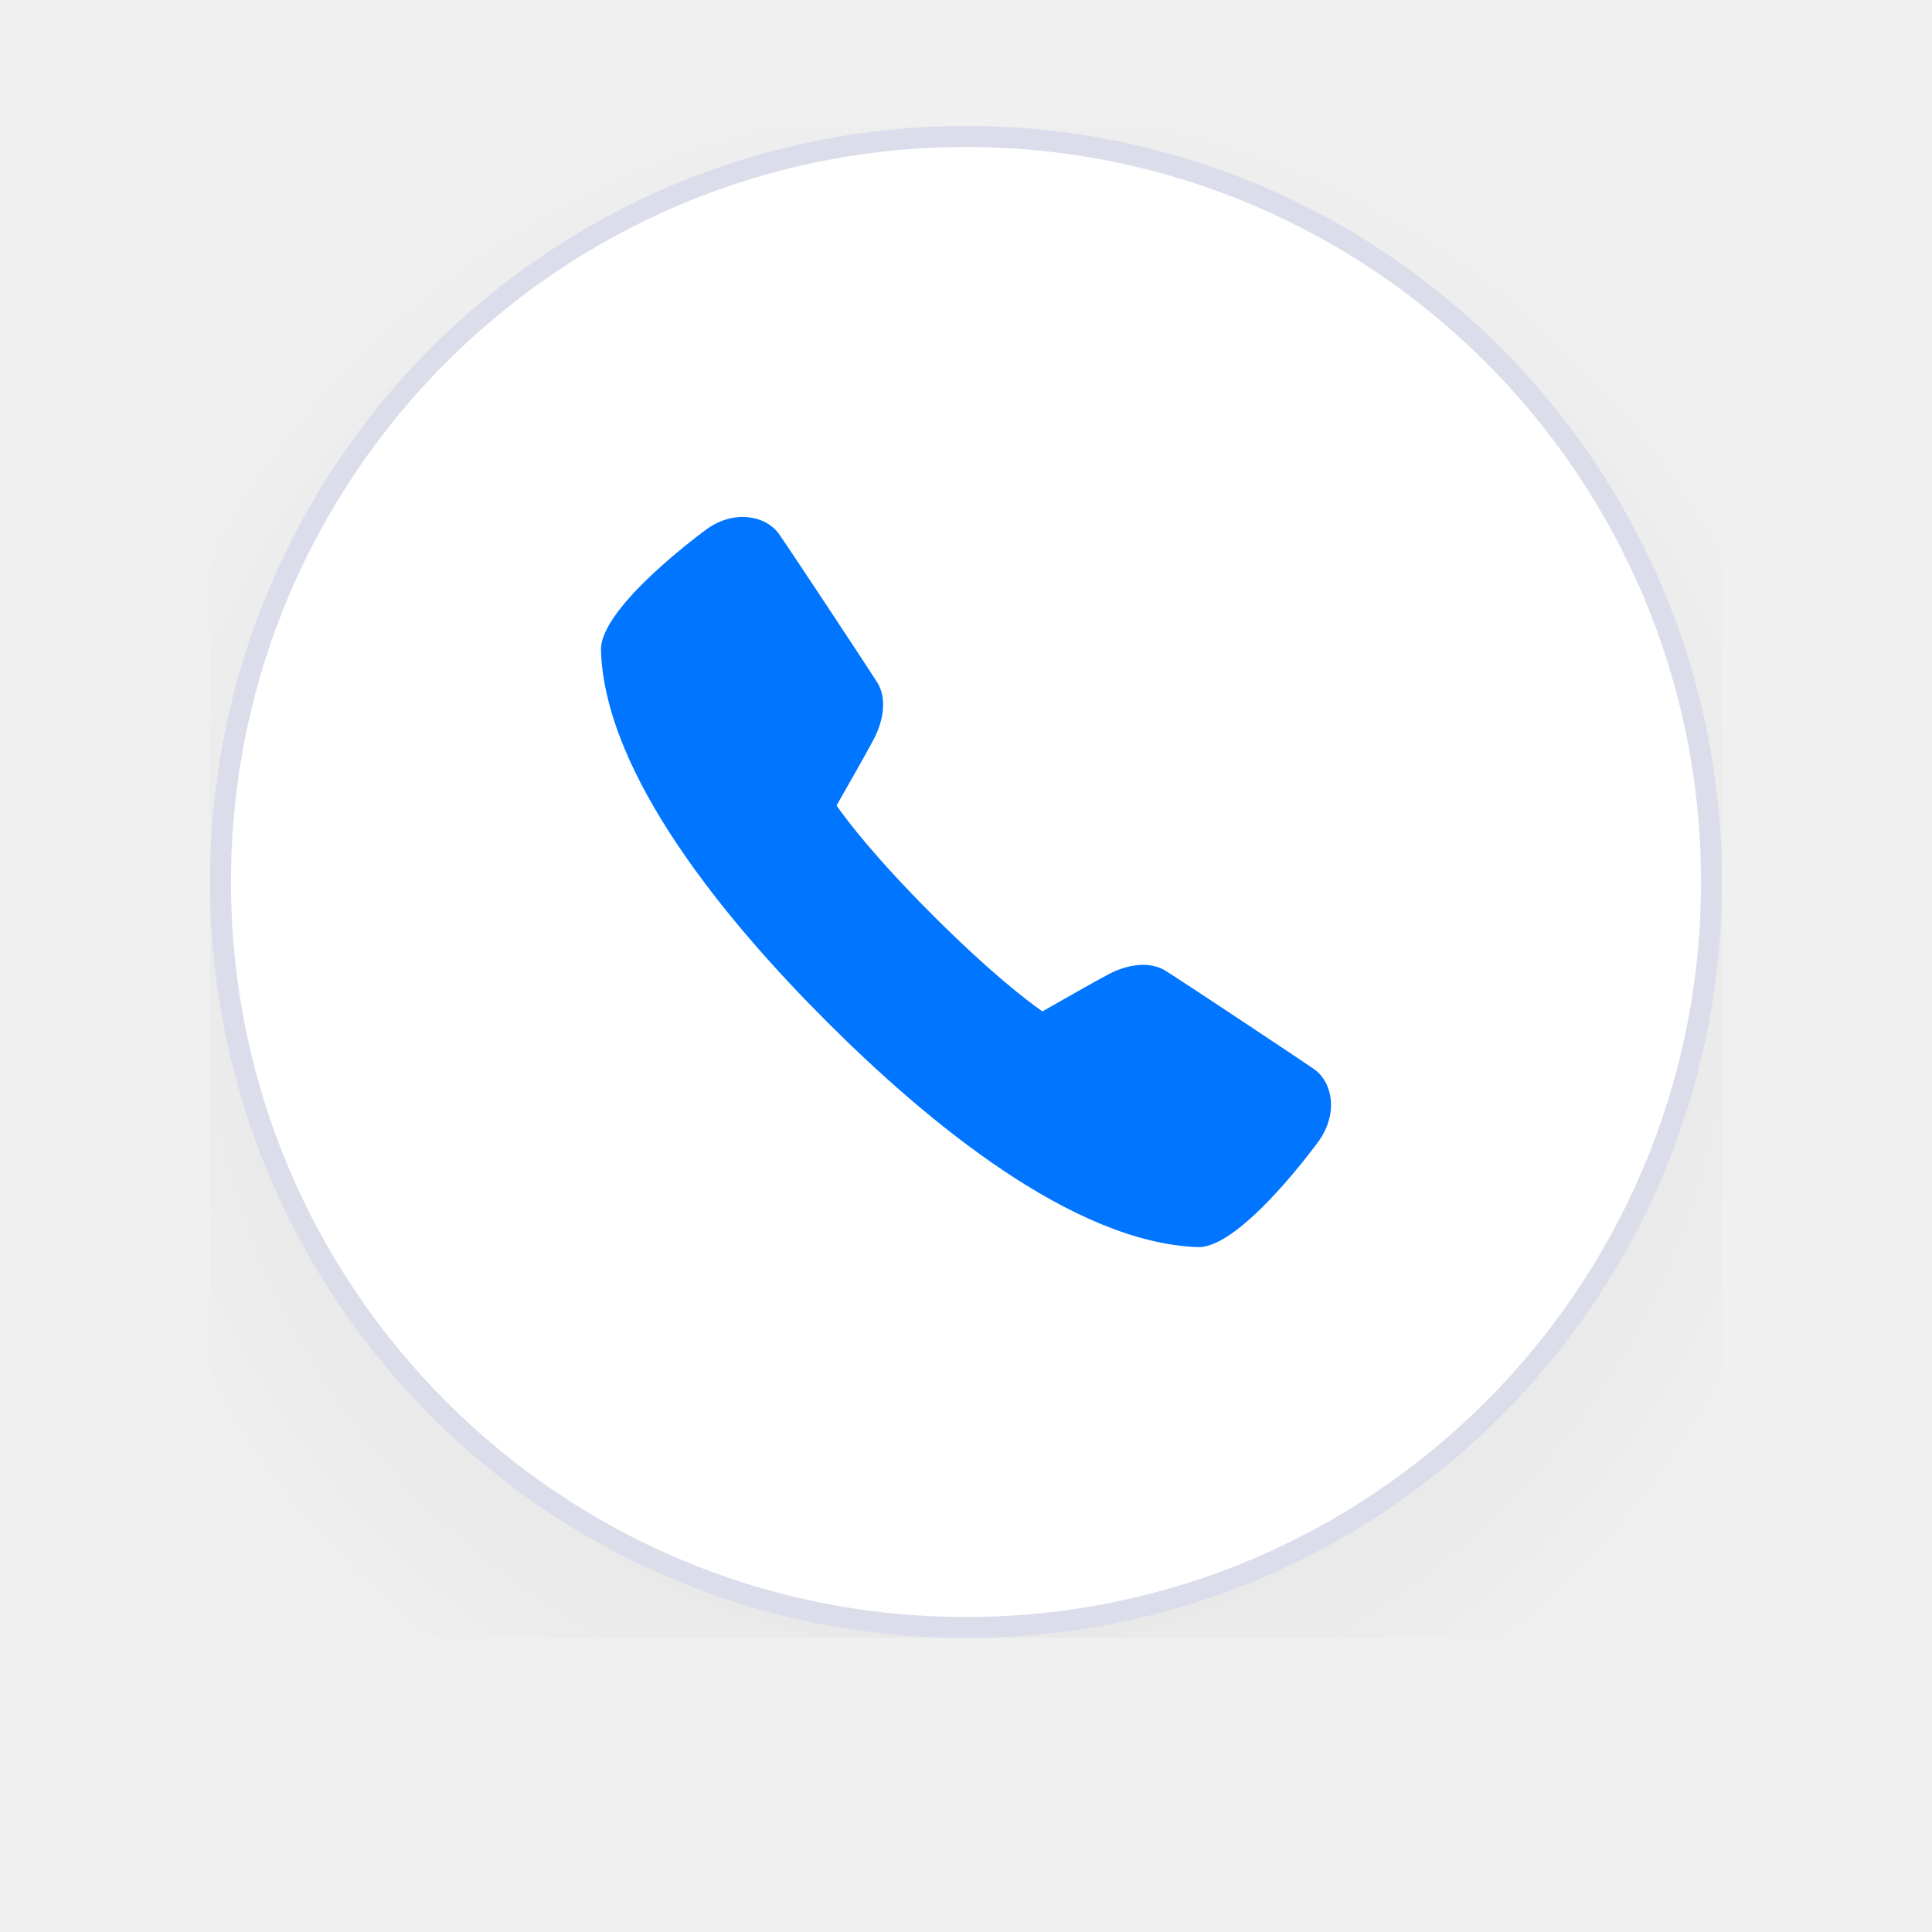
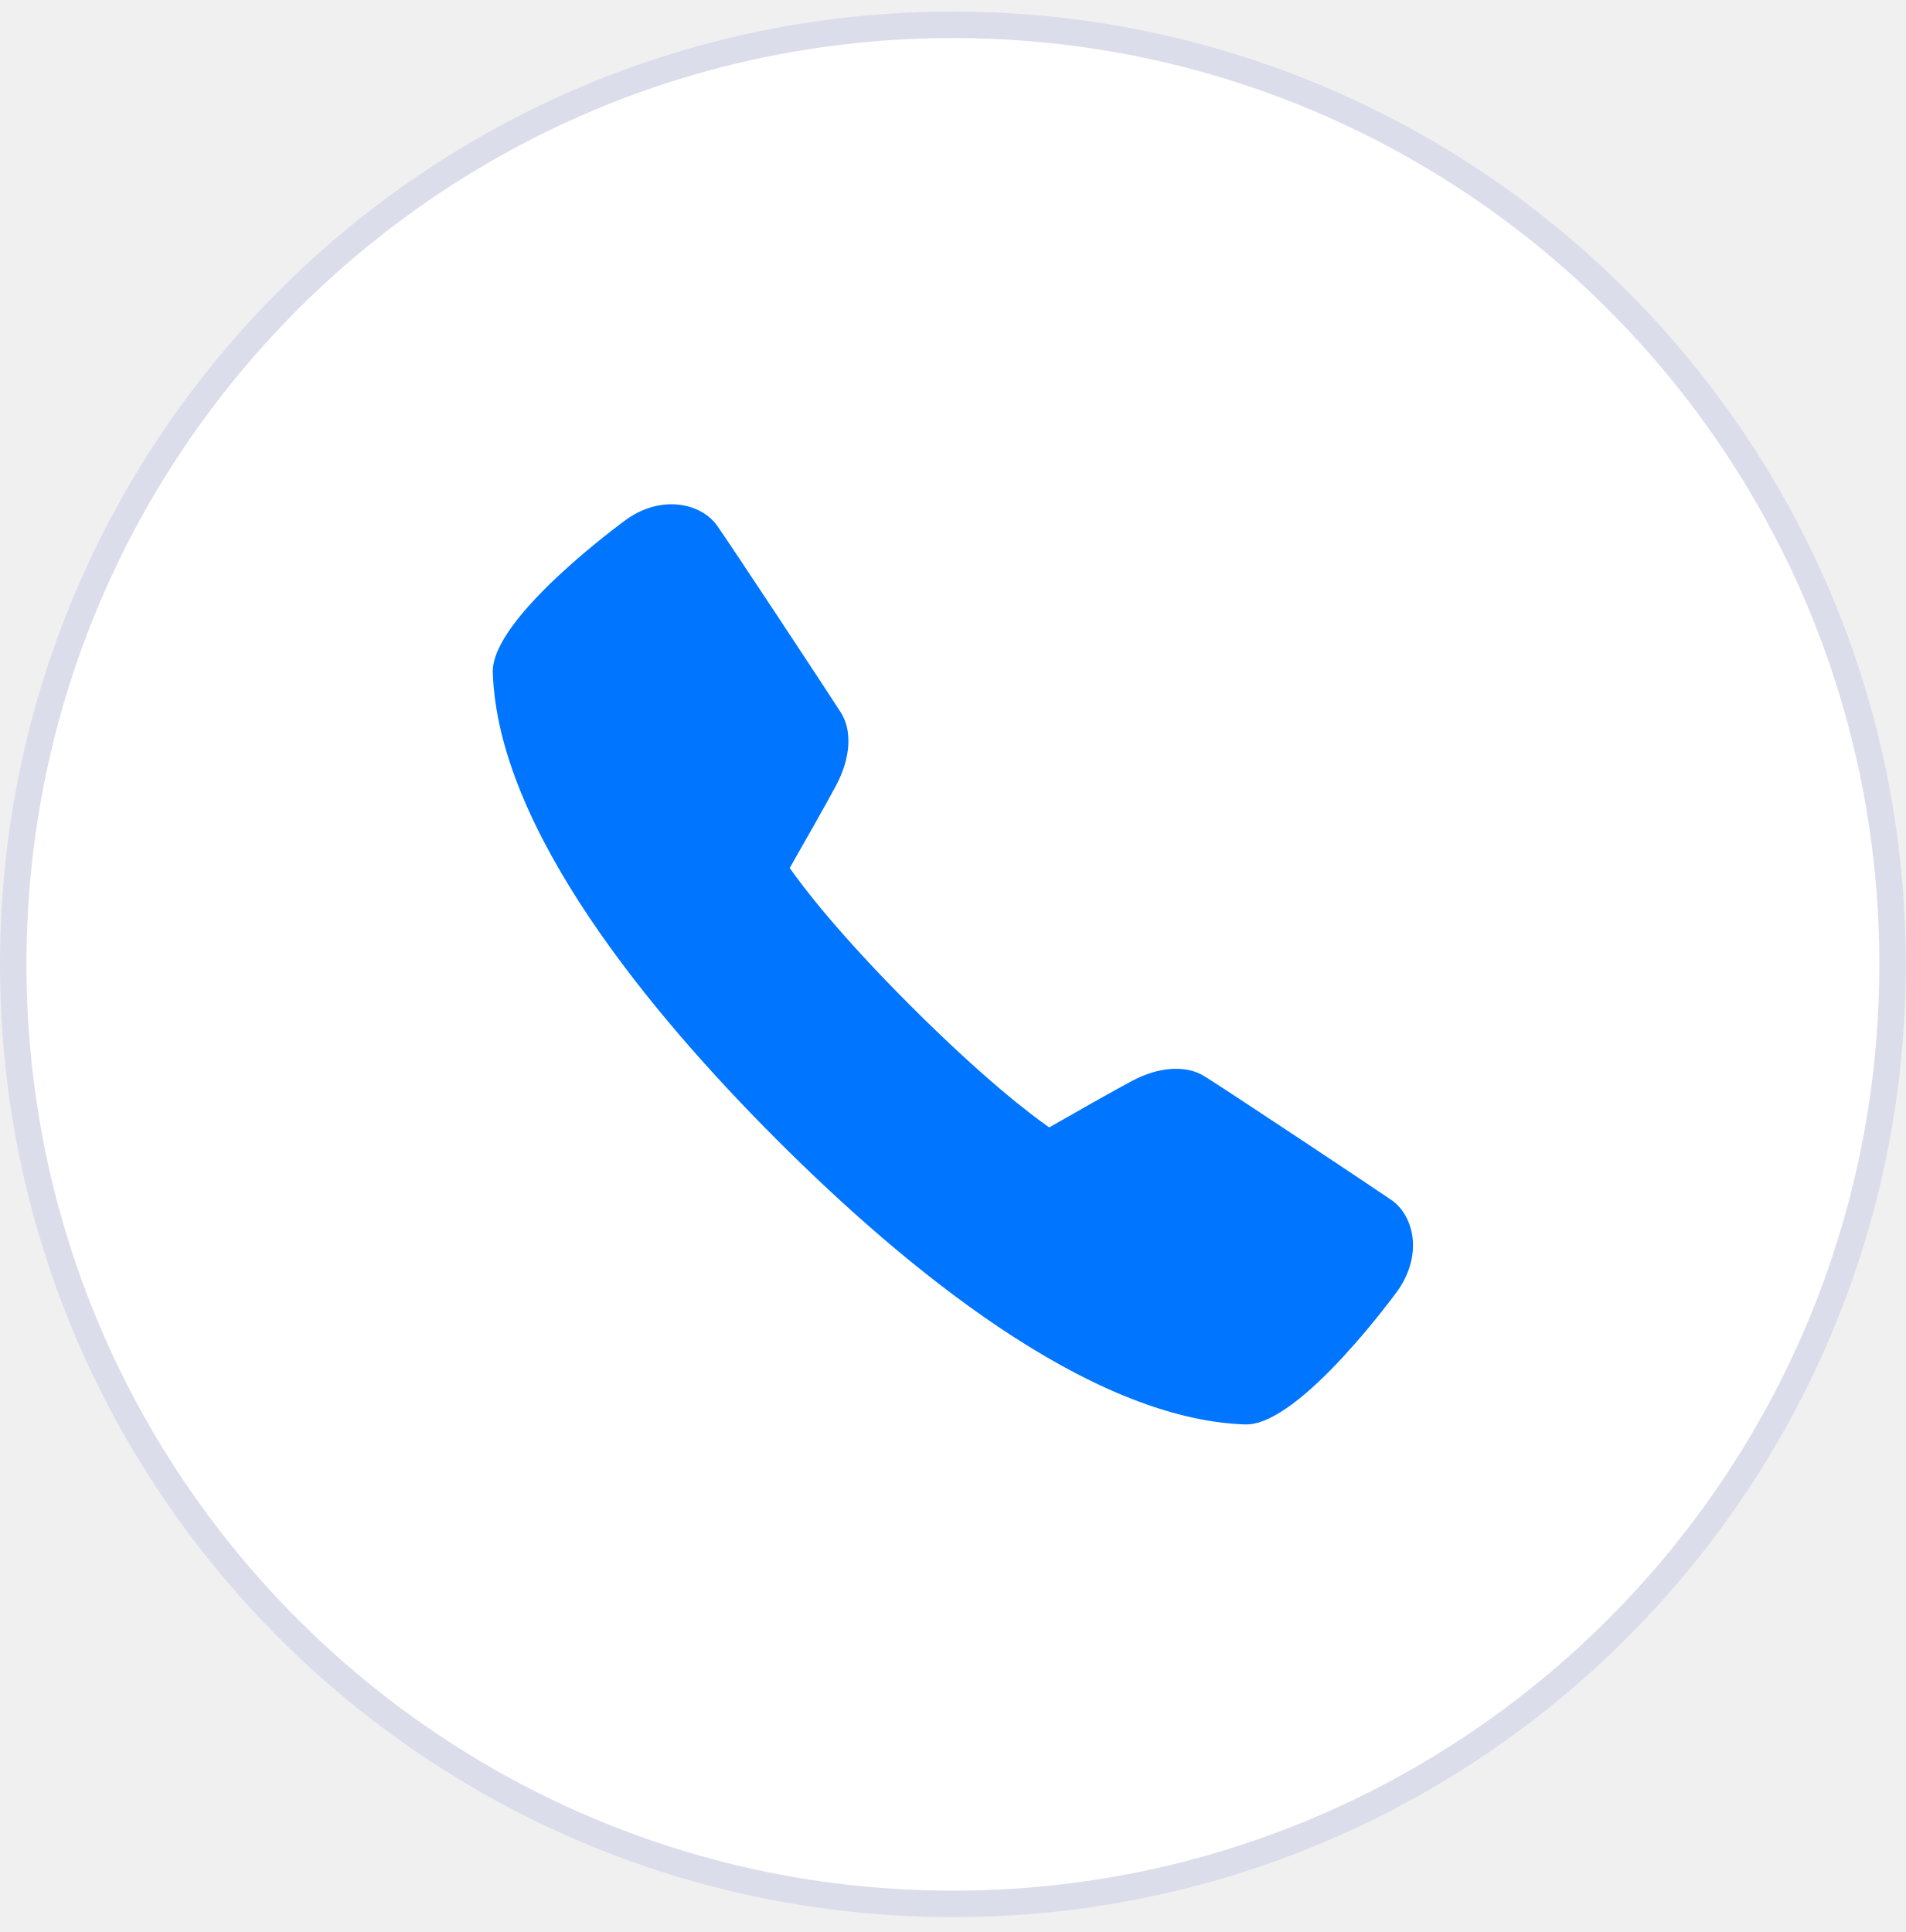
- <svg xmlns="http://www.w3.org/2000/svg" width="92" height="92" viewBox="0 0 92 92" fill="none">
-   <g clip-path="url(#clip0_1_38)" filter="url(#filter0_d_1_38)">
-     <path d="M46 77.5C65.606 77.5 81.5 61.606 81.5 42C81.5 22.394 65.606 6.5 46 6.5C26.394 6.5 10.5 22.394 10.5 42C10.5 61.606 26.394 77.5 46 77.5Z" fill="white" stroke="#DCDDEB" />
-     <path d="M57.086 59.385C57.073 59.385 57.061 59.385 57.048 59.385C51.11 59.19 44.153 53.434 39.359 48.637C34.56 43.841 28.803 36.88 28.618 30.97C28.55 28.896 33.64 25.207 33.693 25.17C35.014 24.25 36.48 24.578 37.082 25.411C37.489 25.976 41.347 31.822 41.767 32.485C42.202 33.174 42.137 34.198 41.594 35.226C41.295 35.797 40.301 37.544 39.835 38.359C40.338 39.075 41.668 40.831 44.415 43.578C47.165 46.325 48.919 47.659 49.638 48.162C50.453 47.696 52.2 46.702 52.771 46.403C53.783 45.865 54.801 45.797 55.496 46.224C56.206 46.659 62.036 50.535 62.573 50.909C63.024 51.227 63.314 51.77 63.373 52.403C63.428 53.042 63.231 53.718 62.82 54.307C62.786 54.356 59.141 59.385 57.086 59.385Z" fill="#0075FF" />
-   </g>
-   <defs>
-     <filter id="filter0_d_1_38" x="0" y="0" width="92" height="92" filterUnits="userSpaceOnUse" color-interpolation-filters="sRGB">
-       <feFlood flood-opacity="0" result="BackgroundImageFix" />
-       <feColorMatrix in="SourceAlpha" type="matrix" values="0 0 0 0 0 0 0 0 0 0 0 0 0 0 0 0 0 0 127 0" result="hardAlpha" />
-       <feOffset dy="4" />
-       <feGaussianBlur stdDeviation="5" />
-       <feColorMatrix type="matrix" values="0 0 0 0 0.078 0 0 0 0 0.078 0 0 0 0 0.169 0 0 0 0.04 0" />
-       <feBlend mode="normal" in2="BackgroundImageFix" result="effect1_dropShadow_1_38" />
-       <feBlend mode="normal" in="SourceGraphic" in2="effect1_dropShadow_1_38" result="shape" />
-     </filter>
-     <clipPath id="clip0_1_38">
-       <rect width="72" height="72" fill="white" transform="translate(10 6)" />
-     </clipPath>
-   </defs>
+ <svg xmlns="http://www.w3.org/2000/svg" width="72" height="73" viewBox="0 0 72 73" fill="none">
+   <path d="M36 71.938C55.606 71.938 71.5 56.044 71.5 36.438C71.5 16.831 55.606 0.938 36 0.938C16.394 0.938 0.5 16.831 0.5 36.438C0.5 56.044 16.394 71.938 36 71.938Z" fill="white" stroke="#DCDDEB" />
+   <path d="M47.086 53.822C47.073 53.822 47.061 53.822 47.048 53.822C41.11 53.627 34.153 47.871 29.36 43.075C24.56 38.278 18.803 31.318 18.618 25.407C18.55 23.333 23.64 19.645 23.693 19.608C25.014 18.688 26.48 19.015 27.082 19.848C27.489 20.413 31.347 26.259 31.767 26.923C32.202 27.611 32.137 28.636 31.594 29.664C31.295 30.235 30.301 31.982 29.835 32.797C30.338 33.513 31.668 35.269 34.415 38.016C37.165 40.763 38.919 42.096 39.638 42.599C40.453 42.133 42.2 41.139 42.771 40.84C43.783 40.303 44.801 40.235 45.496 40.661C46.206 41.096 52.036 44.973 52.573 45.346C53.024 45.664 53.314 46.208 53.373 46.84C53.428 47.479 53.231 48.155 52.82 48.745C52.786 48.794 49.141 53.822 47.086 53.822Z" fill="#0075FF" />
</svg>
